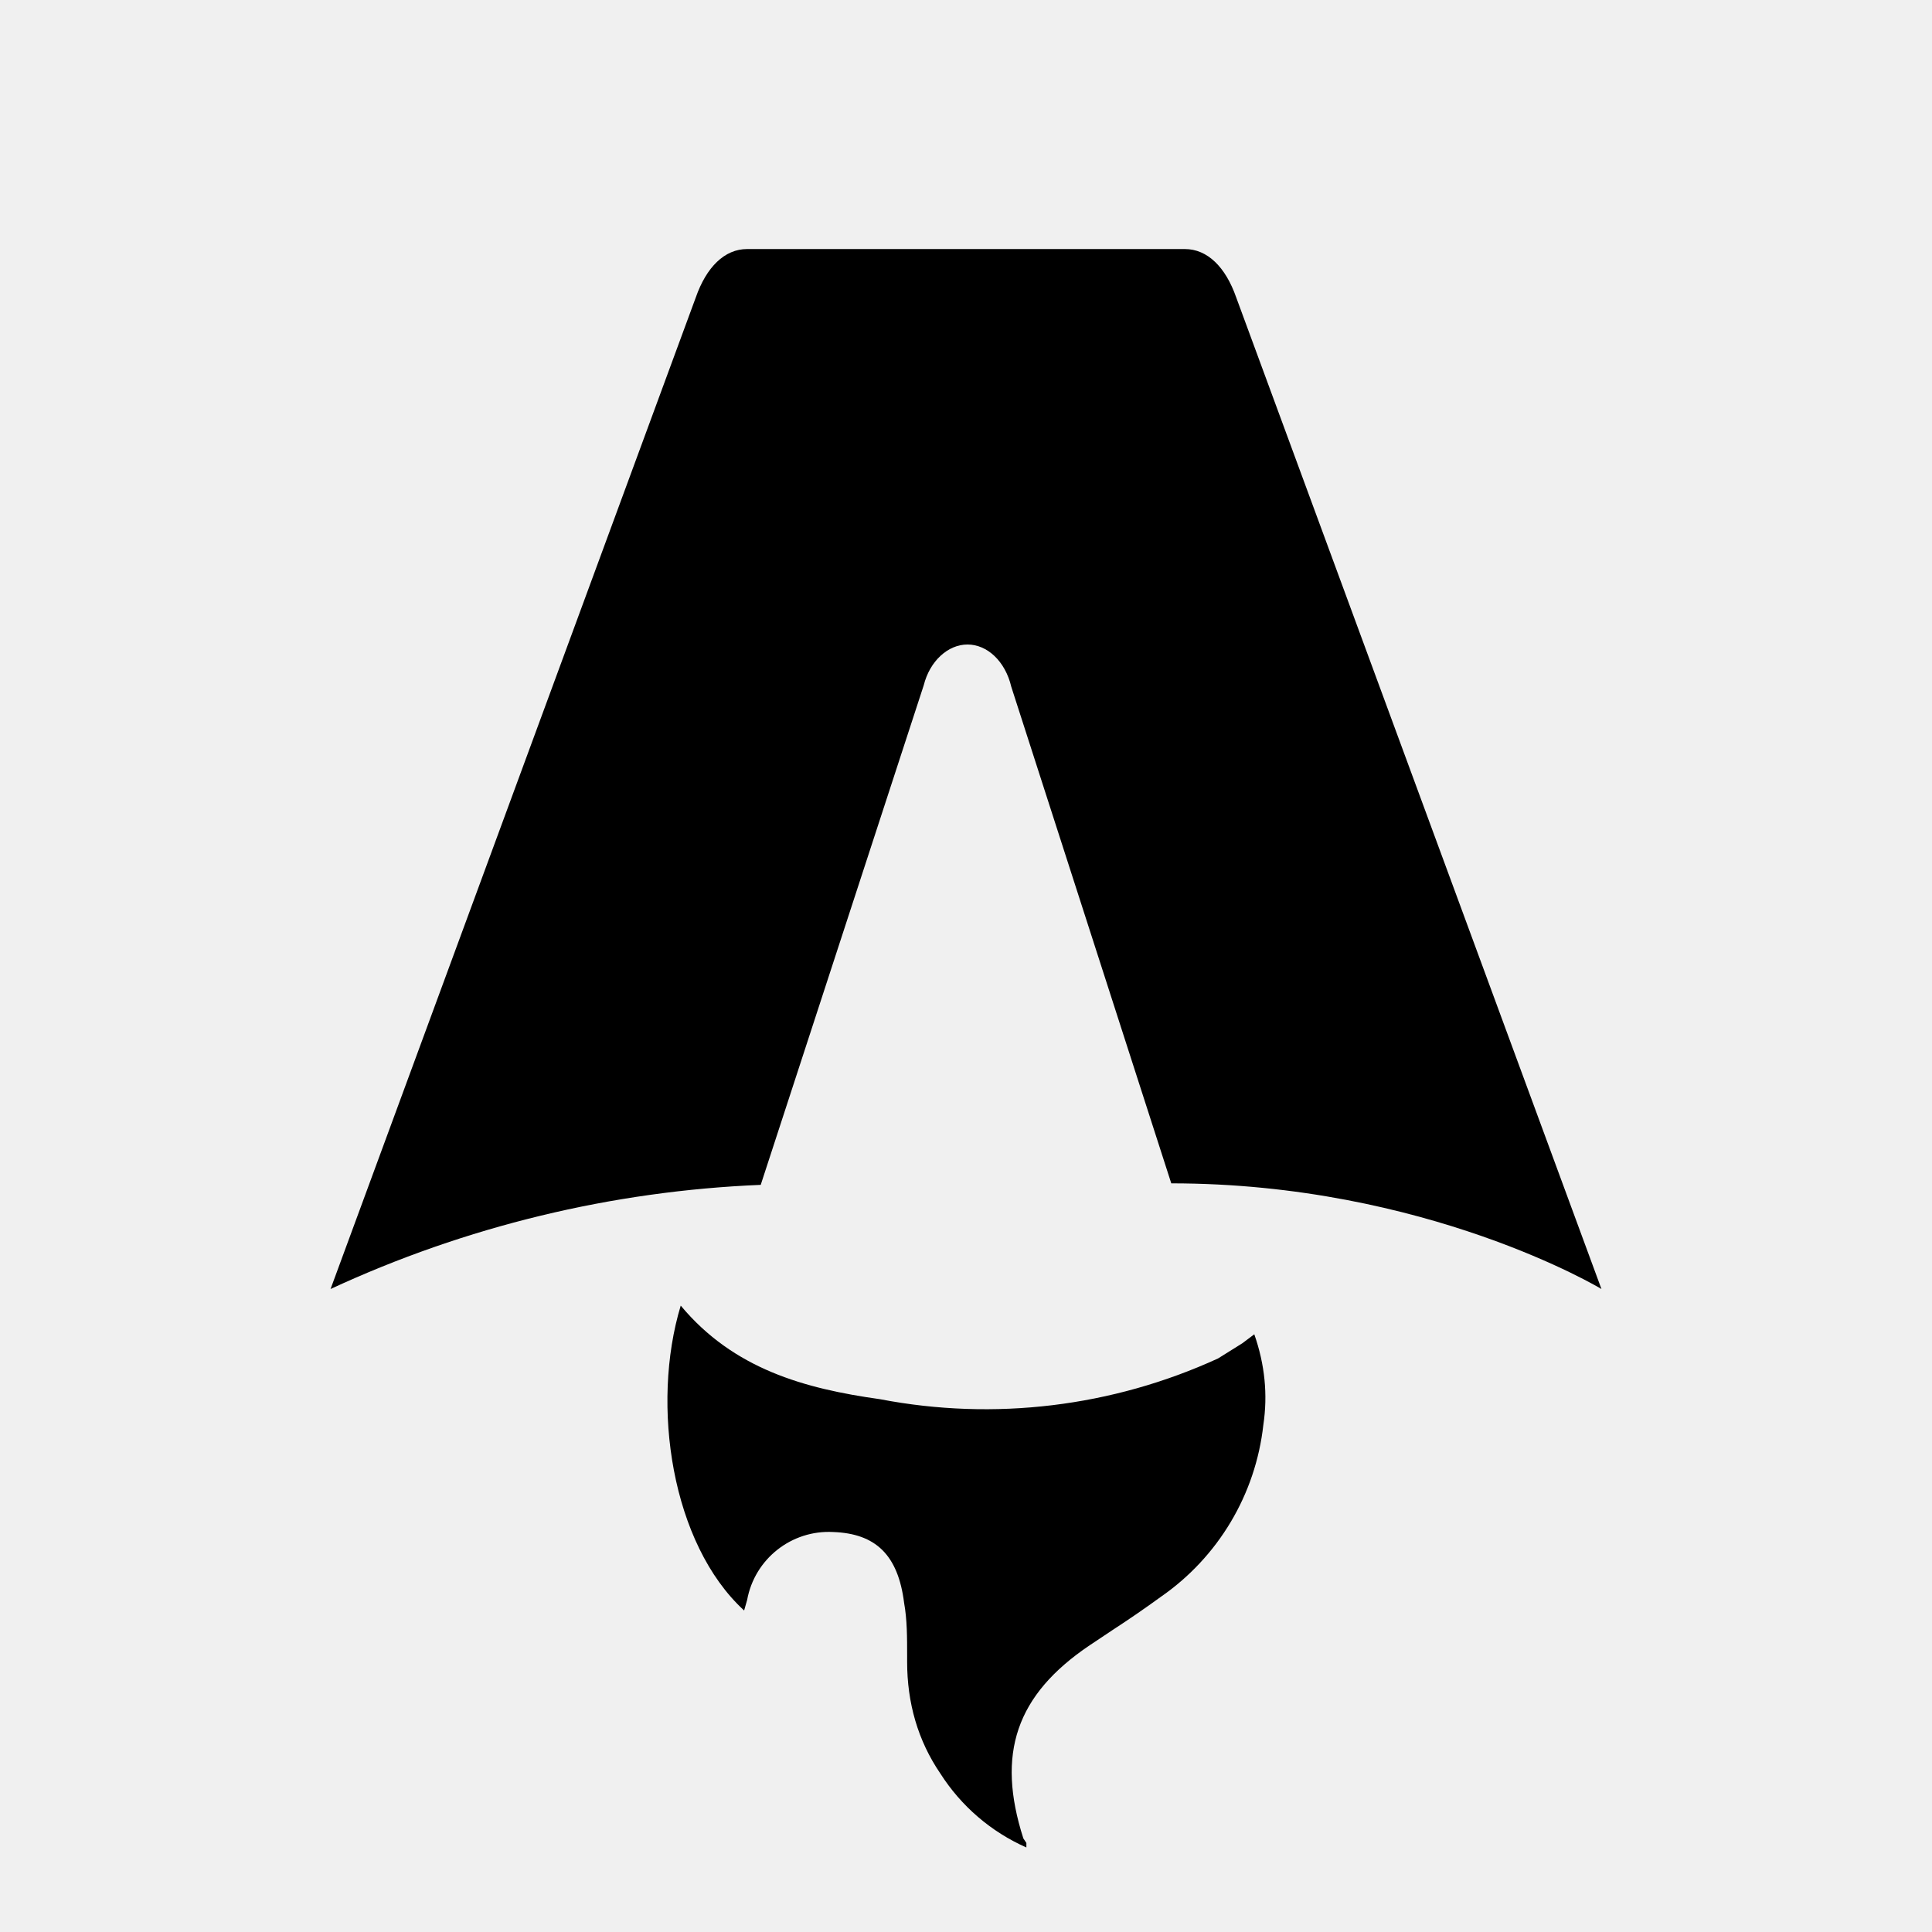
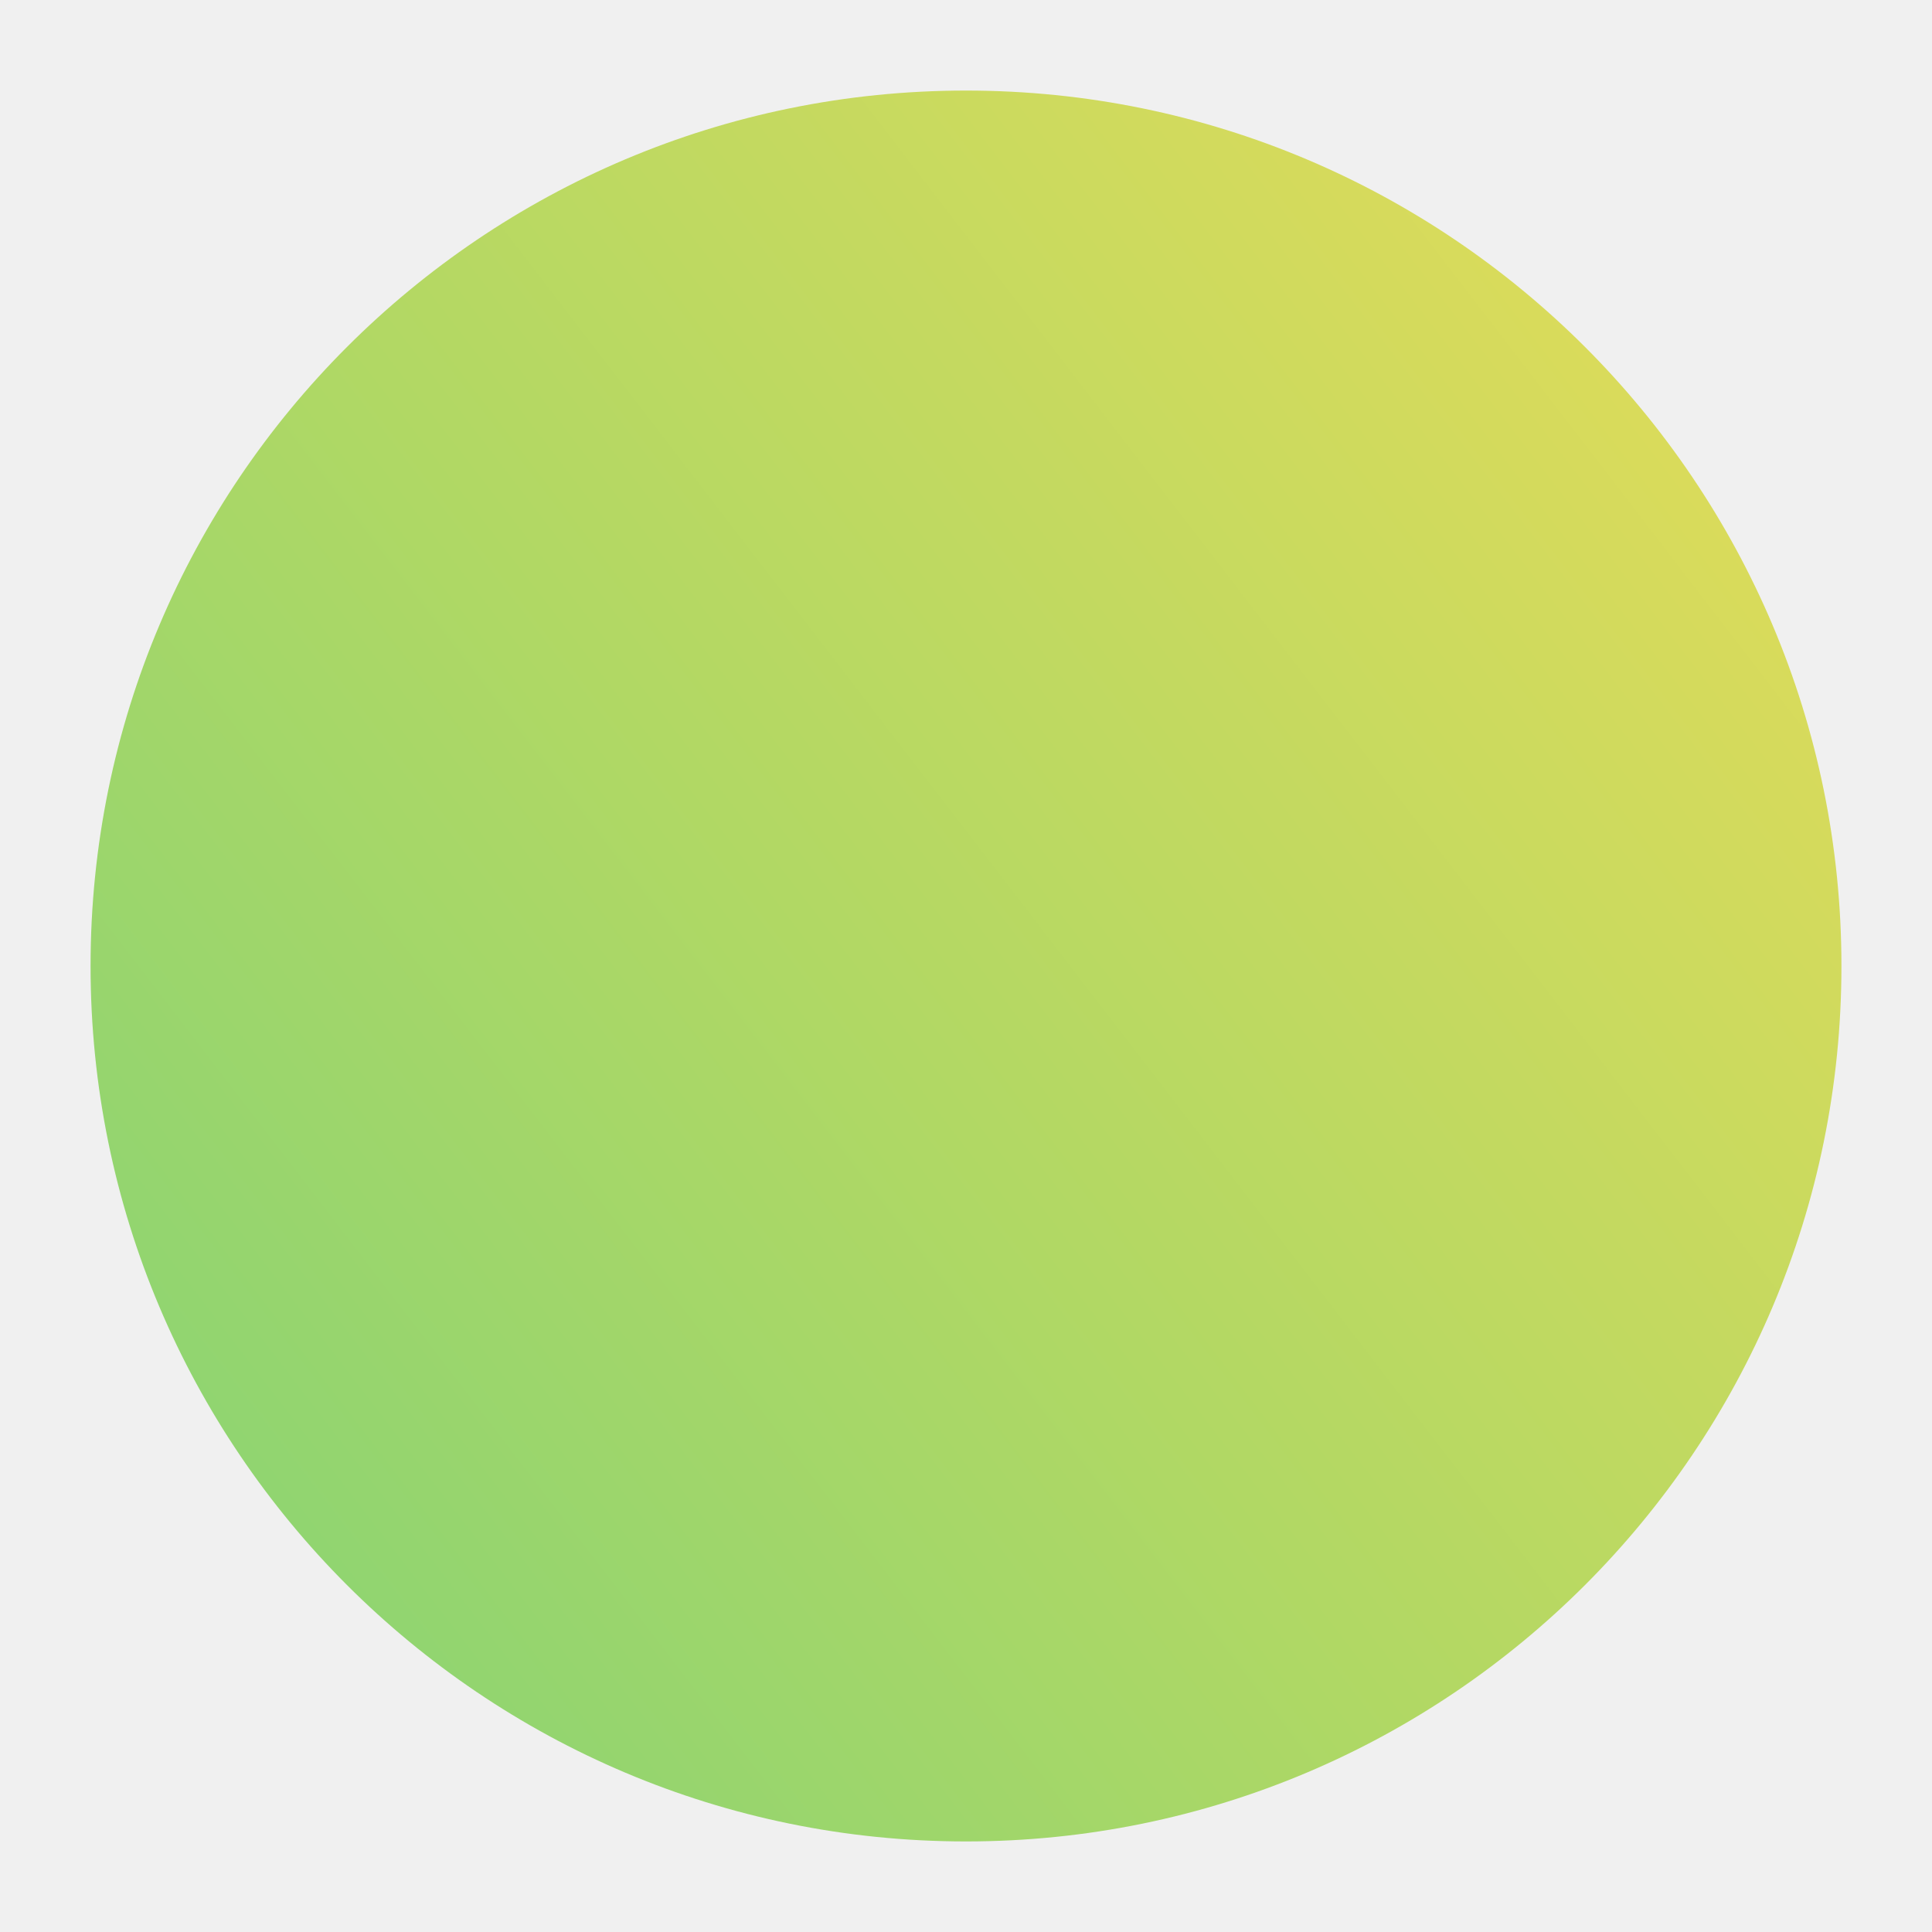
- <svg xmlns="http://www.w3.org/2000/svg" fill="none" viewBox="0 0 128 128">
-   <path d="M50.4 78.5a75.1 75.1 0 0 0-28.5 6.9l24.2-65.7c.7-2 1.9-3.2 3.4-3.2h29c1.5 0 2.7 1.2 3.4 3.2l24.2 65.7s-11.6-7-28.5-7L67 45.5c-.4-1.7-1.6-2.8-2.9-2.8-1.3 0-2.5 1.1-2.9 2.7L50.4 78.5Zm-1.1 28.2Zm-4.2-20.2c-2 6.6-.6 15.8 4.2 20.2a17.5 17.5 0 0 1 .2-.7 5.5 5.5 0 0 1 5.7-4.5c2.8.1 4.3 1.5 4.7 4.7.2 1.1.2 2.3.2 3.5v.4c0 2.7.7 5.2 2.2 7.4a13 13 0 0 0 5.7 4.9v-.3l-.2-.3c-1.8-5.6-.5-9.5 4.4-12.8l1.5-1a73 73 0 0 0 3.2-2.2 16 16 0 0 0 6.8-11.4c.3-2 .1-4-.6-6l-.8.6-1.6 1a37 37 0 0 1-22.4 2.7c-5-.7-9.7-2-13.2-6.2Z" />
-   <style>
-         path { fill: #000; }
-         @media (prefers-color-scheme: dark) {
-             path { fill: #FFF; }
-         }
-     </style>
+ <svg xmlns="http://www.w3.org/2000/svg" viewBox="0 0 64 64" role="img" aria-label="Adam Robertson">
+   <defs>
+     <linearGradient id="dot" x1="6" y1="52" x2="58" y2="12" gradientUnits="userSpaceOnUse">
+       <stop offset="0" stop-color="#8cd472" />
+       <stop offset="0.45" stop-color="#b1d864" />
+       <stop offset="1" stop-color="#dedb5a" />
+     </linearGradient>
+   </defs>
+   <circle cx="32" cy="32" r="29" fill="url(#dot)" />
</svg>
